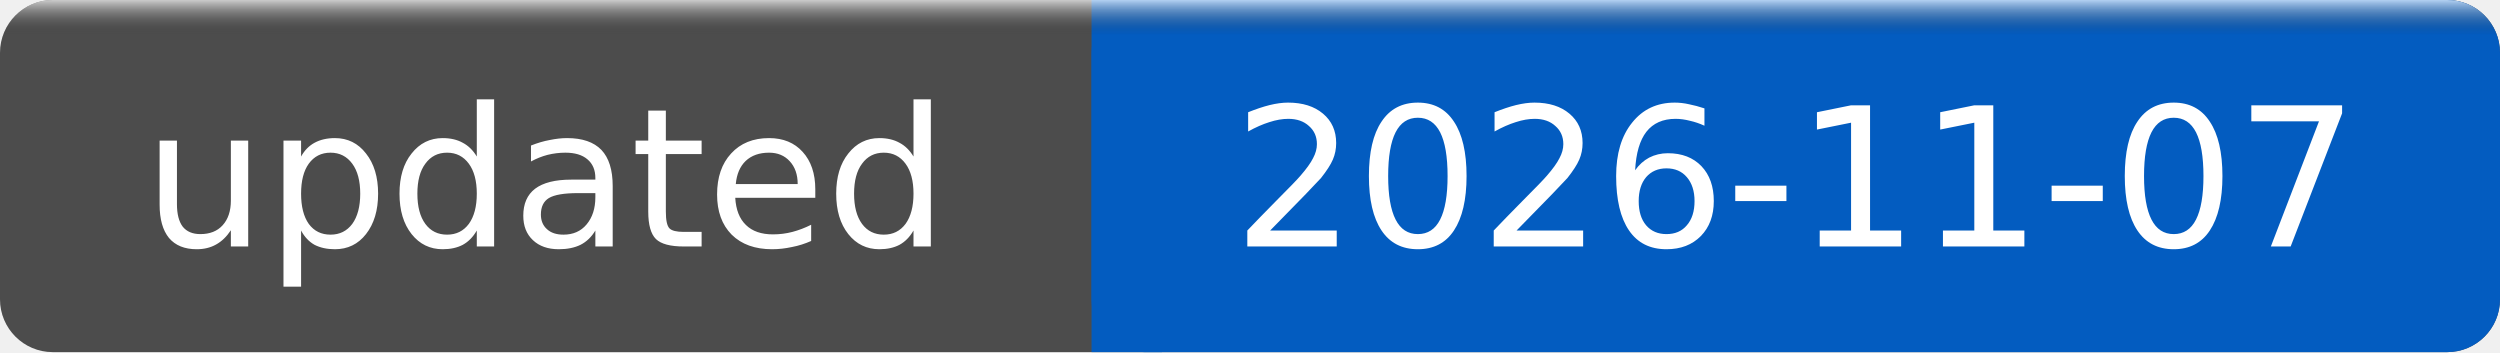
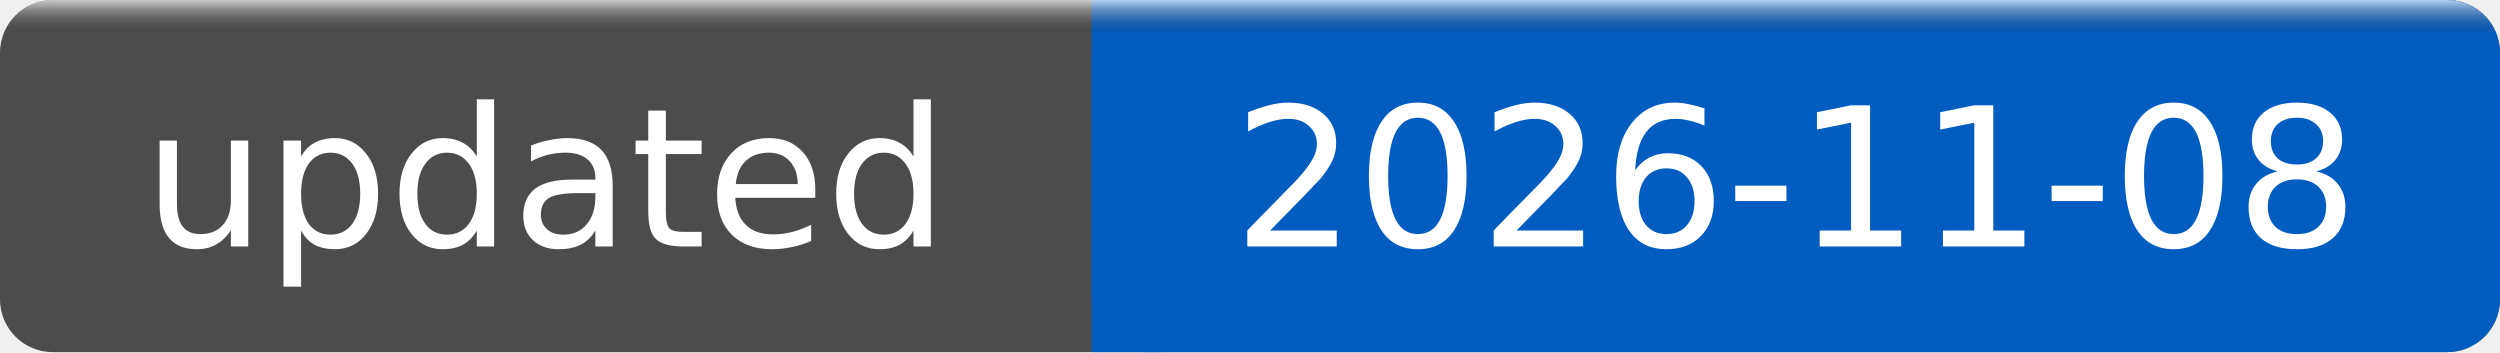
- <svg xmlns="http://www.w3.org/2000/svg" width="142" height="20" role="img" aria-label="updated: 2026-11-07">
+ <svg xmlns="http://www.w3.org/2000/svg" width="142" height="20" role="img" aria-label="updated: 2026-11-08">
  <linearGradient id="a" x2="0" y2="100%">
    <stop offset="0" stop-color="#fff" stop-opacity=".7" />
    <stop offset=".1" stop-opacity=".1" />
    <stop offset=".9" stop-opacity=".1" />
  </linearGradient>
  <rect rx="3" width="142" height="20" fill="#555" />
  <rect rx="3" x="62" width="80" height="20" fill="#0366d6" />
  <path fill="#0366d6" d="M62 0h4v20h-4z" />
  <rect rx="3" width="142" height="20" fill="url(#a)" />
  <g fill="#fff" text-anchor="middle" font-family="DejaVu Sans,Verdana,Geneva,sans-serif" font-size="11">
    <text x="31.0" y="14">updated</text>
-     <text x="102.0" y="14">2026-11-07</text>
+     <text x="102.0" y="14">2026-11-08</text>
  </g>
</svg>
